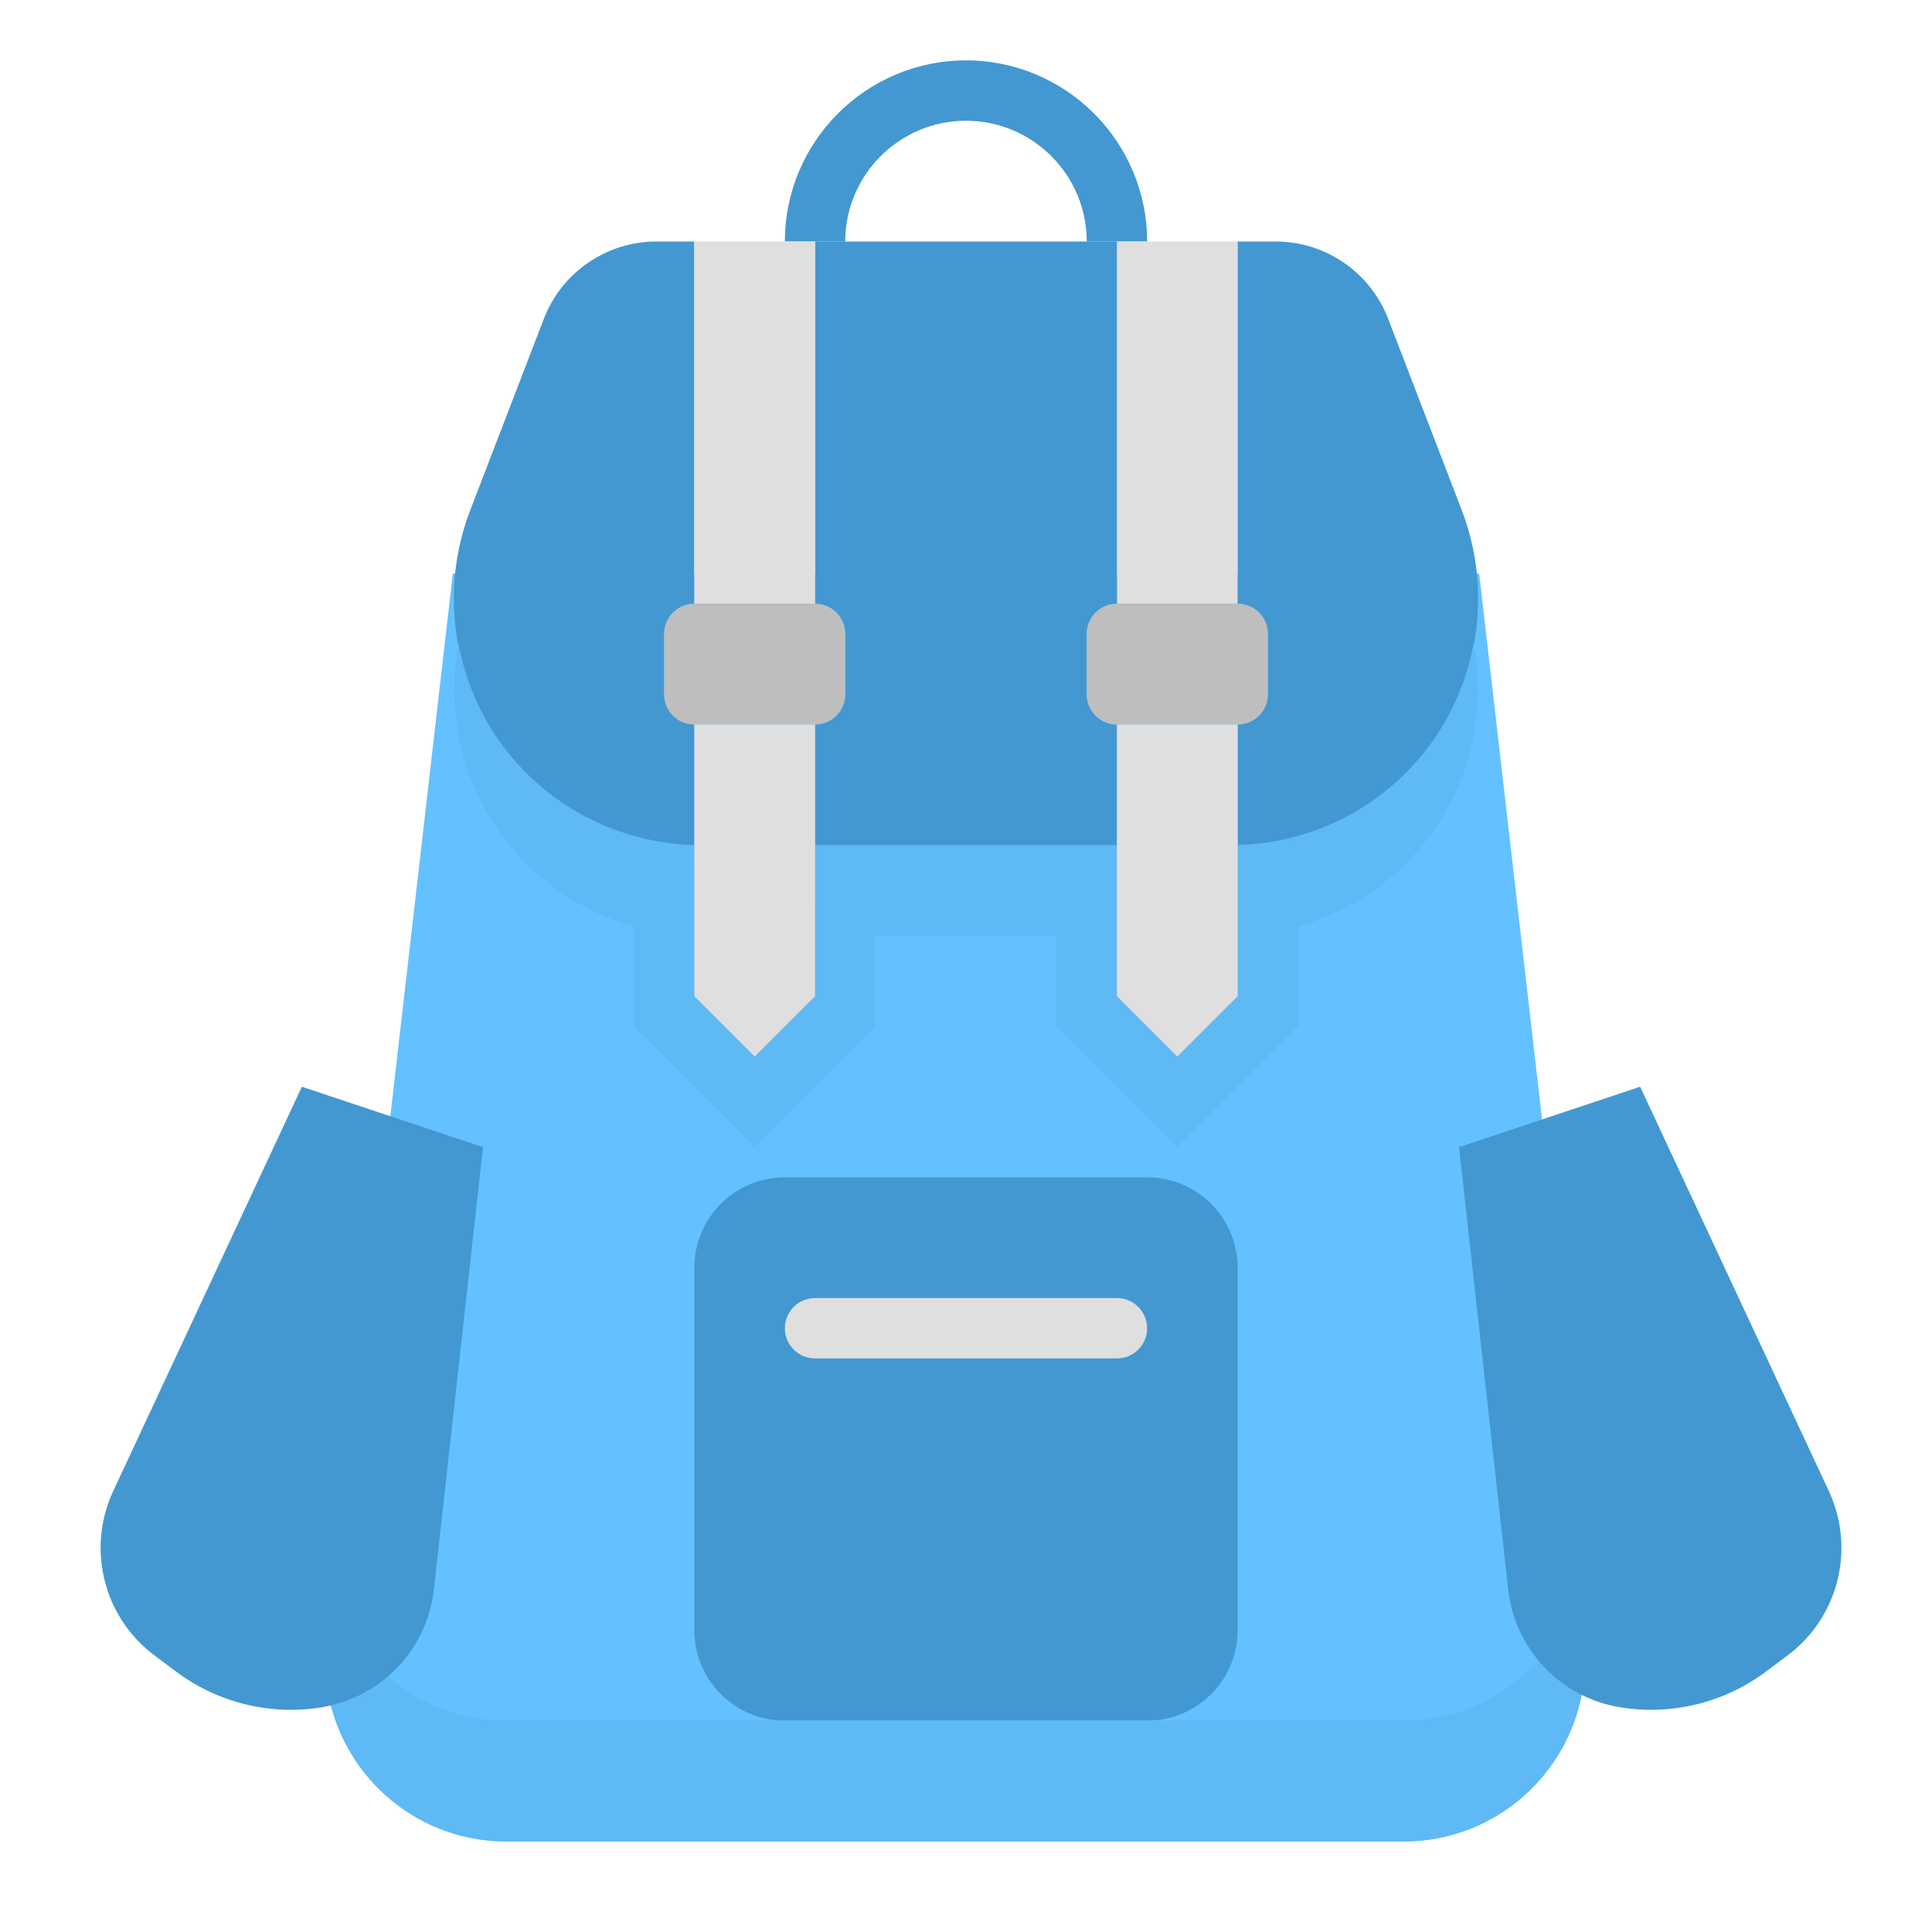
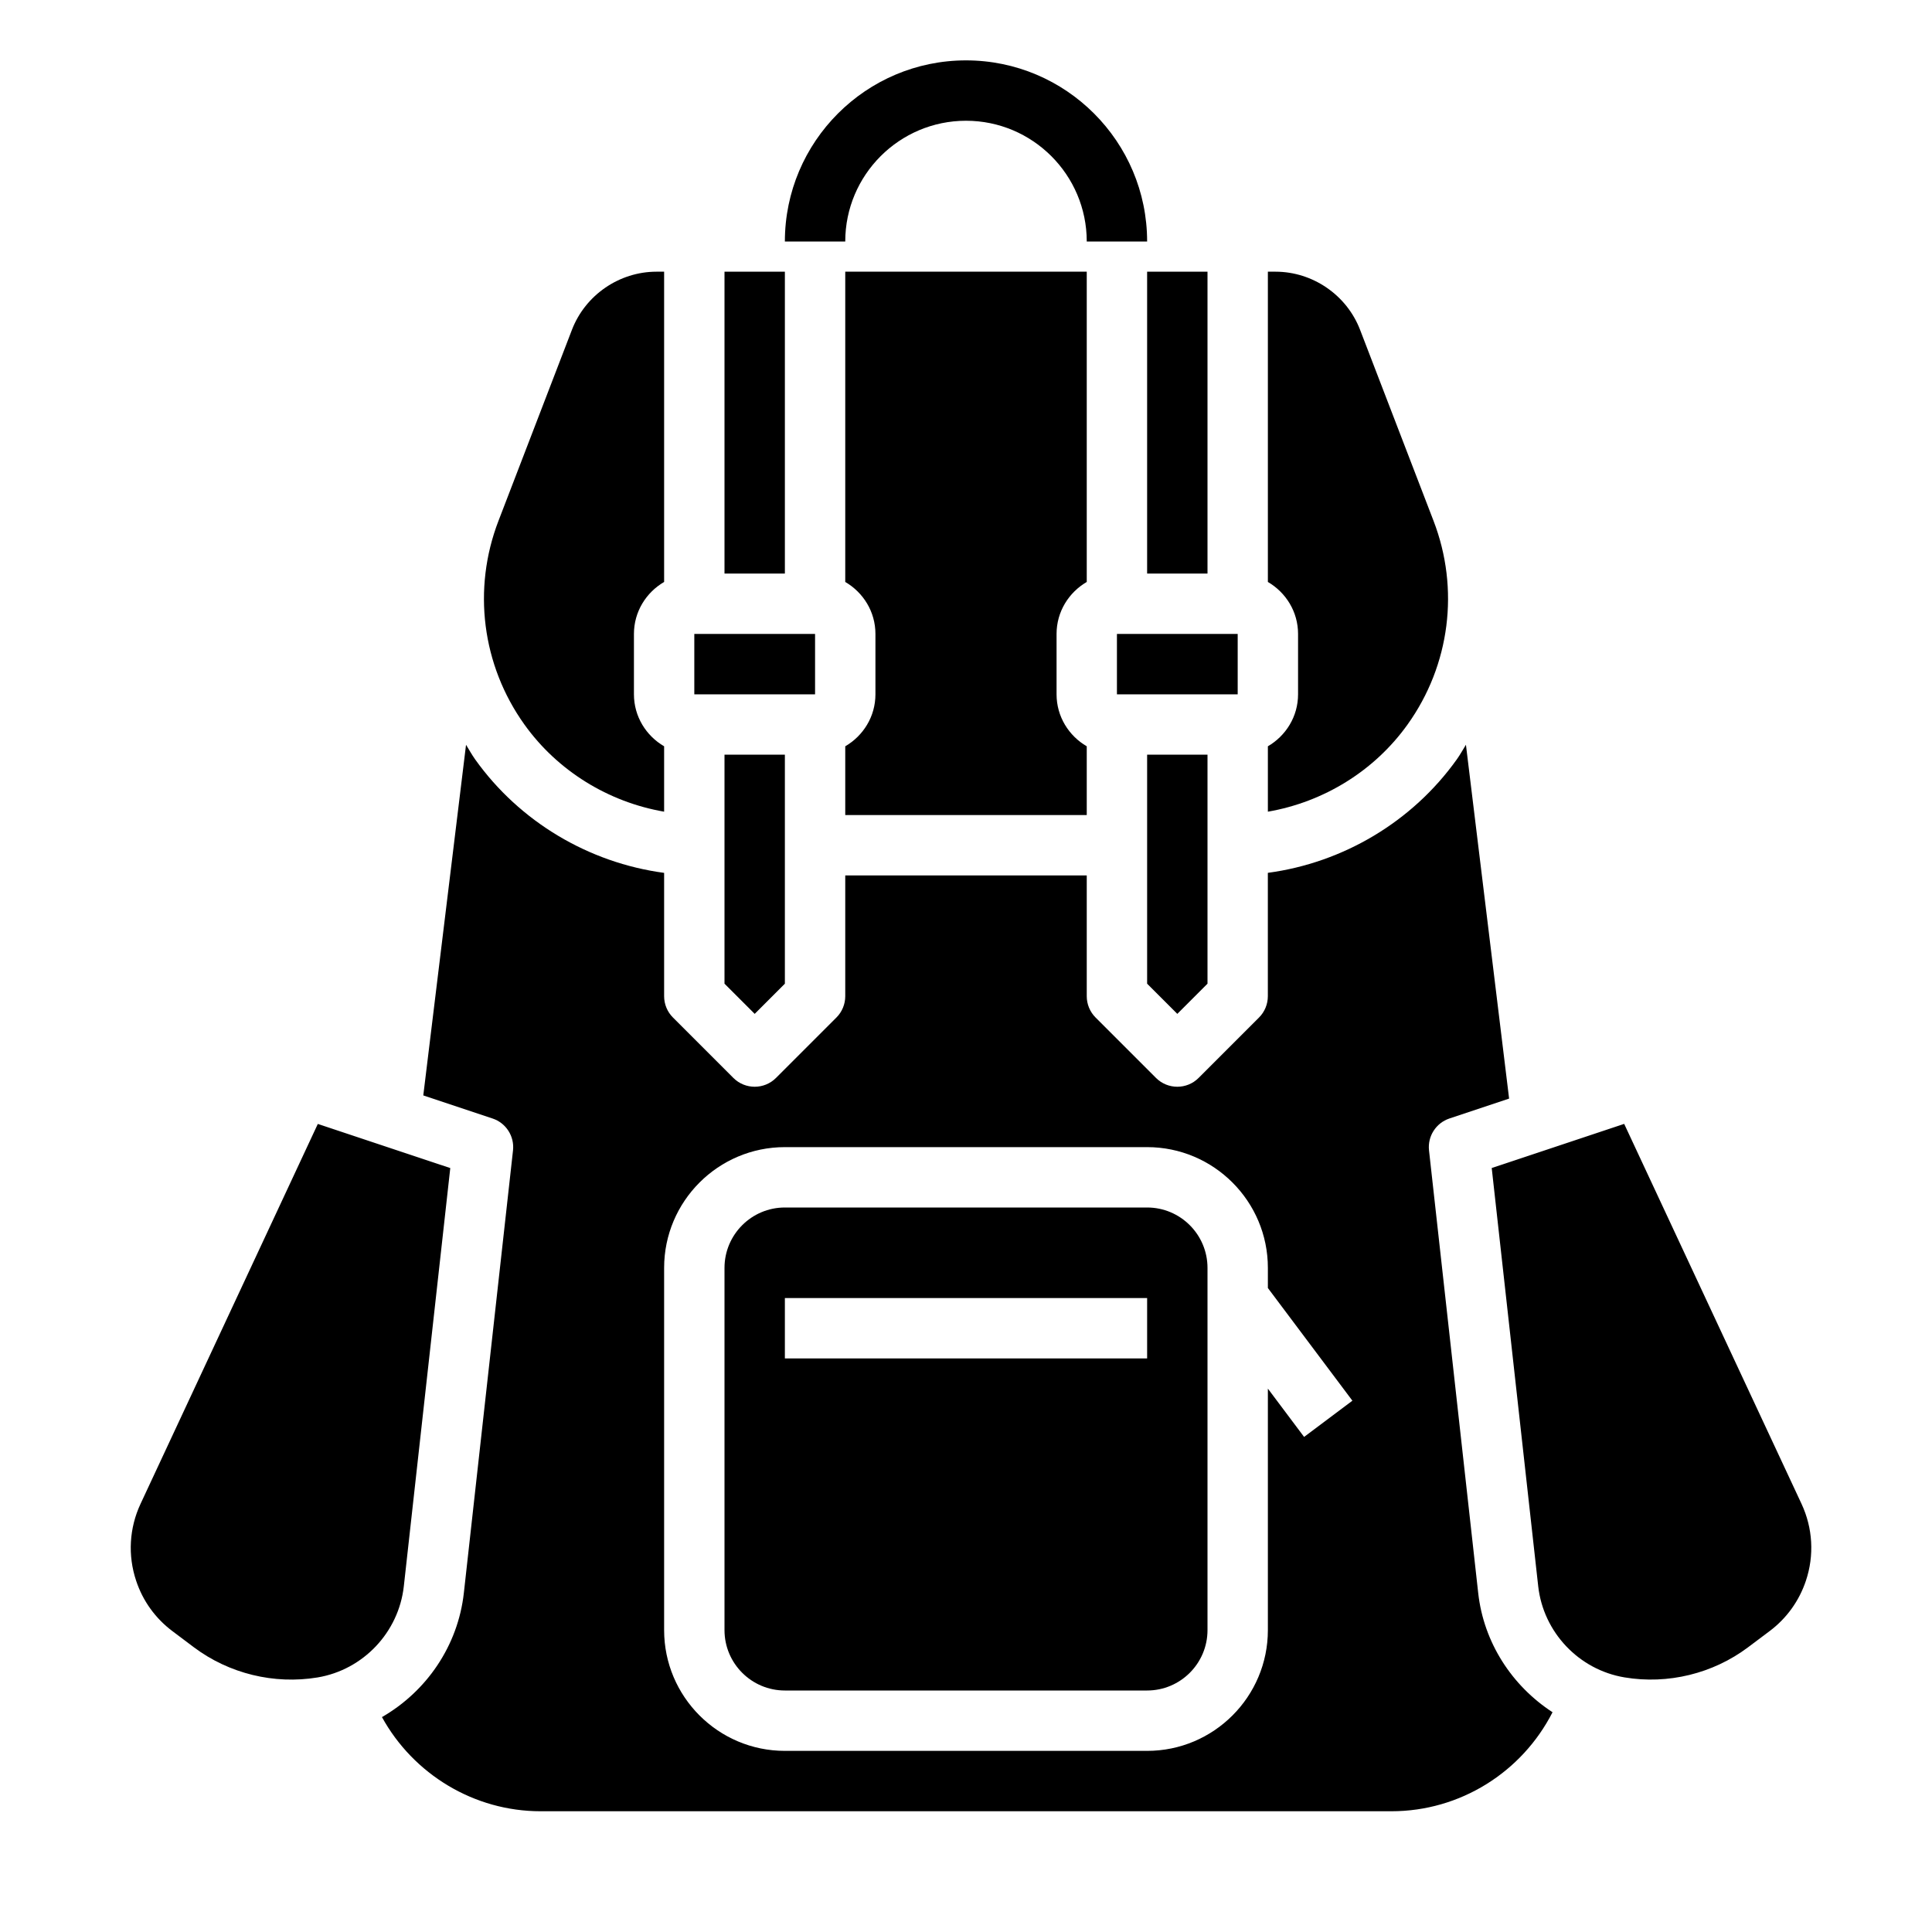
<svg xmlns="http://www.w3.org/2000/svg" id="Layer_1_1_" enable-background="new 0 0 64 64" height="512" viewBox="0 0 64 64" width="512">
-   <path d="m38 8h-2c0-2.206-1.794-4-4-4s-4 1.794-4 4h-2c0-3.309 2.691-6 6-6s6 2.691 6 6z" fill="#4398d1" />
-   <path d="m51.083 37.083-2.083-18.083h-34l-2.07 17.977-2.11 17.297c-.436 3.575 2.354 6.726 5.956 6.726h29.724c3.503 0 6.261-2.988 5.981-6.479z" fill="#63c1ff" />
-   <path d="m37 8h4v12h-4z" fill="#dfdfdf" />
-   <path d="m23 27.997v-3.997c-.552 0-1-.448-1-1v-2c0-.552.448-1 1-1v-12h-1.253c-1.655 0-3.139 1.019-3.733 2.564l-2.435 6.332c-.986 2.562-.618 5.448.977 7.682 1.494 2.092 3.882 3.355 6.444 3.419z" fill="#4398d1" />
-   <path d="m28 21v2c0 .552-.448 1-1 1v4h10v-4c-.552 0-1-.448-1-1v-2c0-.552.448-1 1-1v-12h-10v12c.552 0 1 .448 1 1z" fill="#4398d1" />
-   <path d="m23 8h4v12h-4z" fill="#dfdfdf" />
-   <path d="m42 21v2c0 .552-.448 1-1 1v3.997c2.562-.064 4.95-1.328 6.444-3.419 1.596-2.234 1.963-5.12.977-7.682l-2.435-6.332c-.594-1.545-2.078-2.564-3.733-2.564h-1.253v12c.552 0 1 .448 1 1z" fill="#4398d1" />
-   <path d="m28 23v-2c0-.552-.448-1-1-1h-4c-.552 0-1 .448-1 1v2c0 .552.448 1 1 1h4c.552 0 1-.448 1-1z" fill="#bebebe" />
-   <path d="m42 23v-2c0-.552-.448-1-1-1h-4c-.552 0-1 .448-1 1v2c0 .552.448 1 1 1h4c.552 0 1-.448 1-1z" fill="#bebebe" />
-   <path d="m38 39h-12c-1.657 0-3 1.343-3 3v12c0 1.657 1.343 3 3 3h12c1.657 0 3-1.343 3-3v-11-1c0-1.657-1.343-3-3-3z" fill="#4398d1" />
-   <path d="m48.812 21.329c-.216 1.153-.665 2.265-1.368 3.249-1.494 2.092-3.882 3.355-6.444 3.419v2.003l-2 2-2-2v-2h-10v2l-2 2-2-2v-2.003c-2.562-.064-4.95-1.328-6.444-3.419-.702-.983-1.152-2.096-1.368-3.249-.404 2.164.064 4.423 1.368 6.249 1.095 1.533 2.672 2.615 4.444 3.112v3.31l4 4 4-4v-3h6v3l4 4 4-4v-3.31c1.772-.497 3.349-1.579 4.444-3.112 1.304-1.825 1.772-4.085 1.368-6.249z" fill="#5fb9f5" />
-   <path d="m23 24v3.997 5.003l2 2 2-2v-5-4z" fill="#dfdfdf" />
-   <path d="m37 24v4 5l2 2 2-2v-5.003-3.997z" fill="#dfdfdf" />
-   <path d="m52.316 52.47c-.652 2.585-2.991 4.53-5.816 4.53h-29.724c-2.763 0-5.042-1.857-5.76-4.334l-.196 1.608c-.436 3.575 2.354 6.726 5.956 6.726h29.724c3.503 0 6.261-2.988 5.981-6.479z" fill="#5fb9f5" />
-   <path d="m5.112 54.834.714.535c1.389 1.042 3.144 1.47 4.856 1.184.224-.037.44-.096.651-.164 1.638-.535 2.844-1.98 3.039-3.732l1.628-14.657-3.07-1.023-2.93-.977-6.25 13.394c-.481 1.031-.549 2.208-.189 3.288.286.858.827 1.609 1.551 2.152z" fill="#4398d1" />
-   <path d="m49.961 52.656c.22 1.978 1.727 3.57 3.69 3.897 1.713.285 3.467-.143 4.856-1.184l.714-.535c.724-.543 1.265-1.294 1.551-2.152.36-1.08.292-2.257-.189-3.288l-6.251-13.394-3.249 1.083-2.751.917z" fill="#4398d1" />
-   <path d="m37 45h-10c-.552 0-1-.448-1-1 0-.552.448-1 1-1h10c.552 0 1 .448 1 1 0 .552-.448 1-1 1z" fill="#dfdfdf" />
+   <path d="m32 4c2.206 0 4 1.794 4 4h2c0-3.309-2.691-6-6-6s-6 2.691-6 6h2c0-2.206 1.794-4 4-4z" />
+   <path d="m26 56h12c1.103 0 2-.897 2-2v-12c0-1.103-.897-2-2-2h-12c-1.103 0-2 .897-2 2v12c0 1.103.897 2 2 2zm0-13h12v2h-12z" />
+   <path d="m25 33.586 1-1v-7.586h-2v7.586z" />
+   <path d="m23 21h4v2.001h-4z" />
+   <path d="m5.712 54.034.713.536c1.164.872 2.653 1.235 4.092.998 1.514-.252 2.69-1.495 2.86-3.021l1.539-13.853-4.388-1.462-5.872 12.584c-.375.803-.427 1.708-.146 2.549.222.669.638 1.246 1.202 1.669z" />
+   <path d="m16.994 38.11-1.628 14.656c-.195 1.756-1.239 3.265-2.713 4.115 1.043 1.896 3.053 3.119 5.252 3.119h28.189c2.273 0 4.321-1.291 5.336-3.28-1.339-.872-2.28-2.3-2.463-3.953l-1.629-14.657c-.052-.469.23-.91.677-1.059l1.976-.659-1.43-11.721c-.102.163-.192.331-.305.488-1.474 2.064-3.764 3.421-6.257 3.755v4.086c0 .265-.105.52-.293.707l-2 2c-.194.195-.45.293-.706.293s-.512-.098-.707-.293l-2-2c-.188-.187-.293-.442-.293-.707v-4h-8v4c0 .265-.105.52-.293.707l-2 2c-.195.195-.451.293-.707.293s-.512-.098-.707-.293l-2-2c-.188-.187-.293-.442-.293-.707v-4.085c-2.494-.334-4.784-1.691-6.258-3.756-.112-.157-.203-.325-.304-.487l-1.416 11.615 2.295.765c.447.148.729.59.677 1.058zm5.006 3.89c0-2.206 1.794-4 4-4h12c2.206 0 4 1.794 4 4v.667l2.8 3.733-1.6 1.2-1.2-1.6v8c0 2.206-1.794 4-4 4h-12c-2.206 0-4-1.794-4-4z" />
+   <path d="m22 26.888v-2.166c-.595-.347-1-.985-1-1.722v-2c0-.737.405-1.375 1-1.722v-10.278h-.253c-1.232 0-2.357.773-2.8 1.923l-2.435 6.332c-.868 2.256-.547 4.776.857 6.742 1.101 1.541 2.784 2.572 4.631 2.891z" />
+   <path d="m24 9h2v10h-2z" />
+   <path d="m39 33.586 1-1v-7.586h-2v7.586z" />
+   <path d="m37 21h4v2.001h-4z" />
+   <path d="m38 9h2v10h-2z" />
+   <path d="m36 19.278v-10.278h-8v10.278c.595.347 1 .985 1 1.722v2c0 .737-.405 1.375-1 1.722v2.278h8v-2.278c-.595-.347-1-.985-1-1.722v-2c0-.737.405-1.375 1-1.722z" />
+   <path d="m53.803 37.23-4.388 1.462 1.54 13.853c.17 1.526 1.346 2.769 2.861 3.021 1.434.24 2.927-.124 4.091-.998l.714-.536c.563-.422.979-1 1.202-1.668.281-.84.229-1.745-.146-2.549z" />
+   <path d="m46.63 23.997c1.405-1.966 1.726-4.487.858-6.743l-2.435-6.332c-.443-1.149-1.568-1.922-2.8-1.922h-.253v10.278c.595.347 1 .985 1 1.722v2c0 .737-.405 1.375-1 1.722v2.166c1.847-.319 3.53-1.35 4.63-2.891z" />
</svg>
